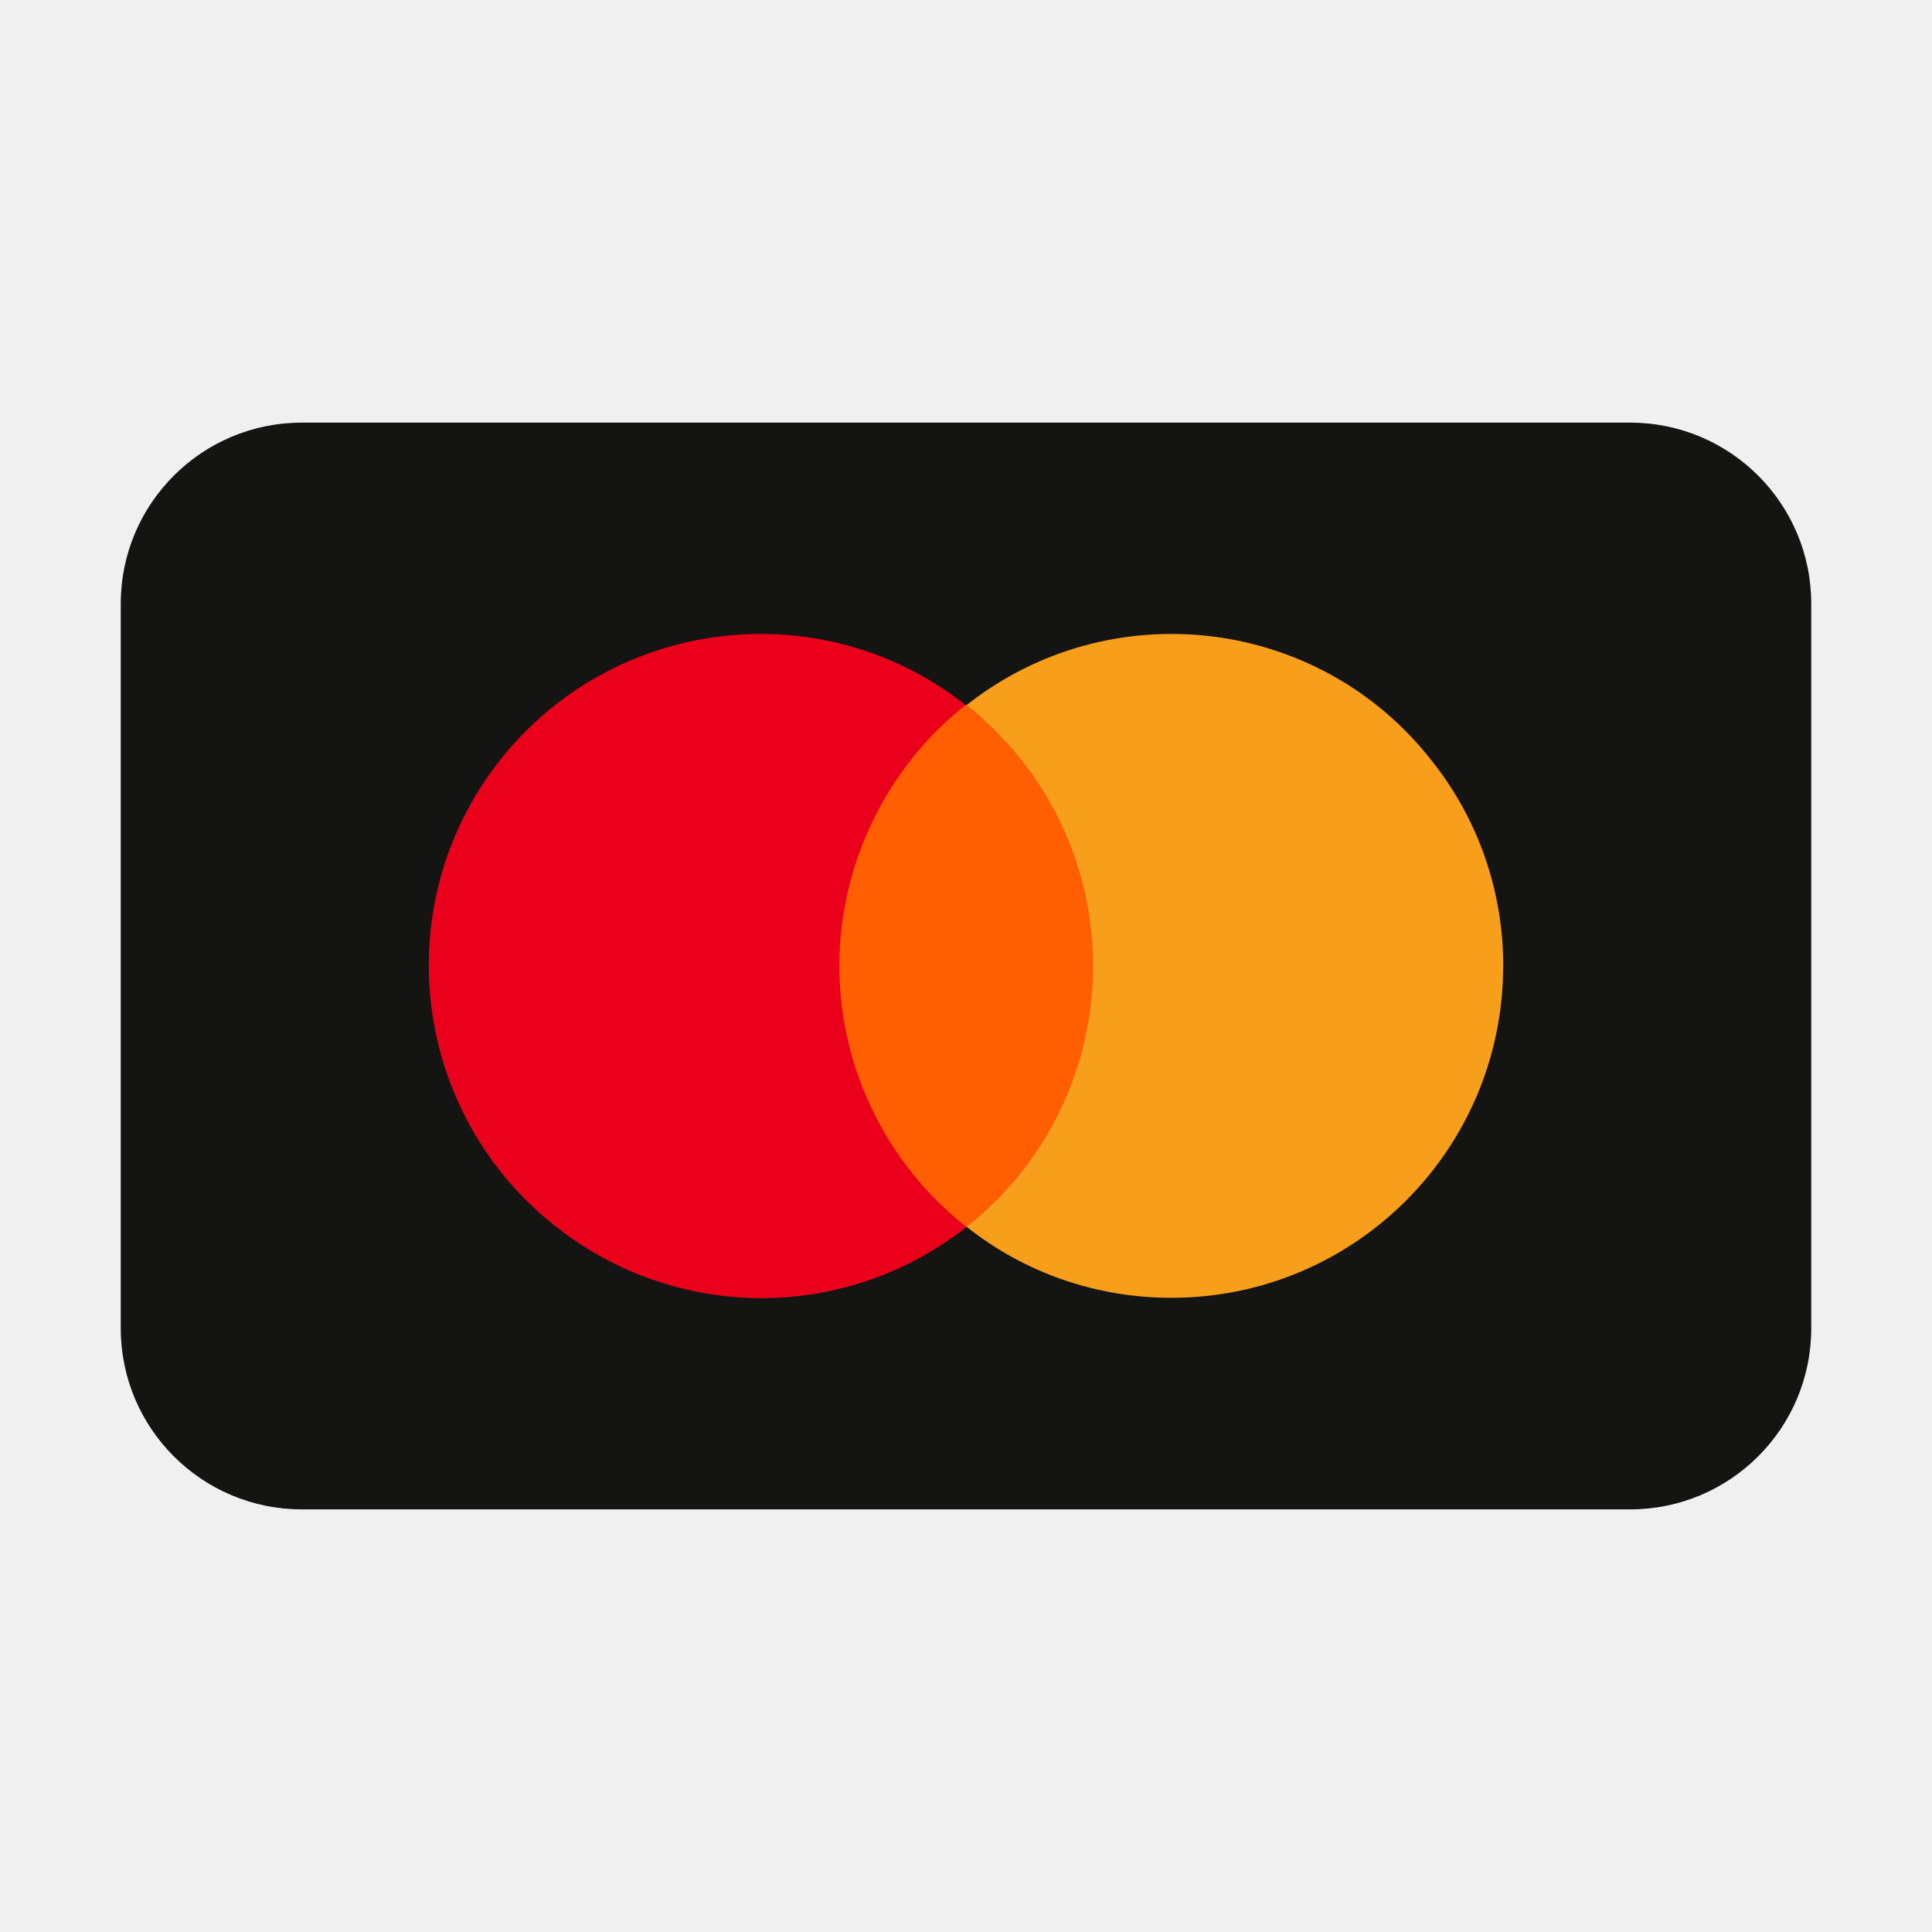
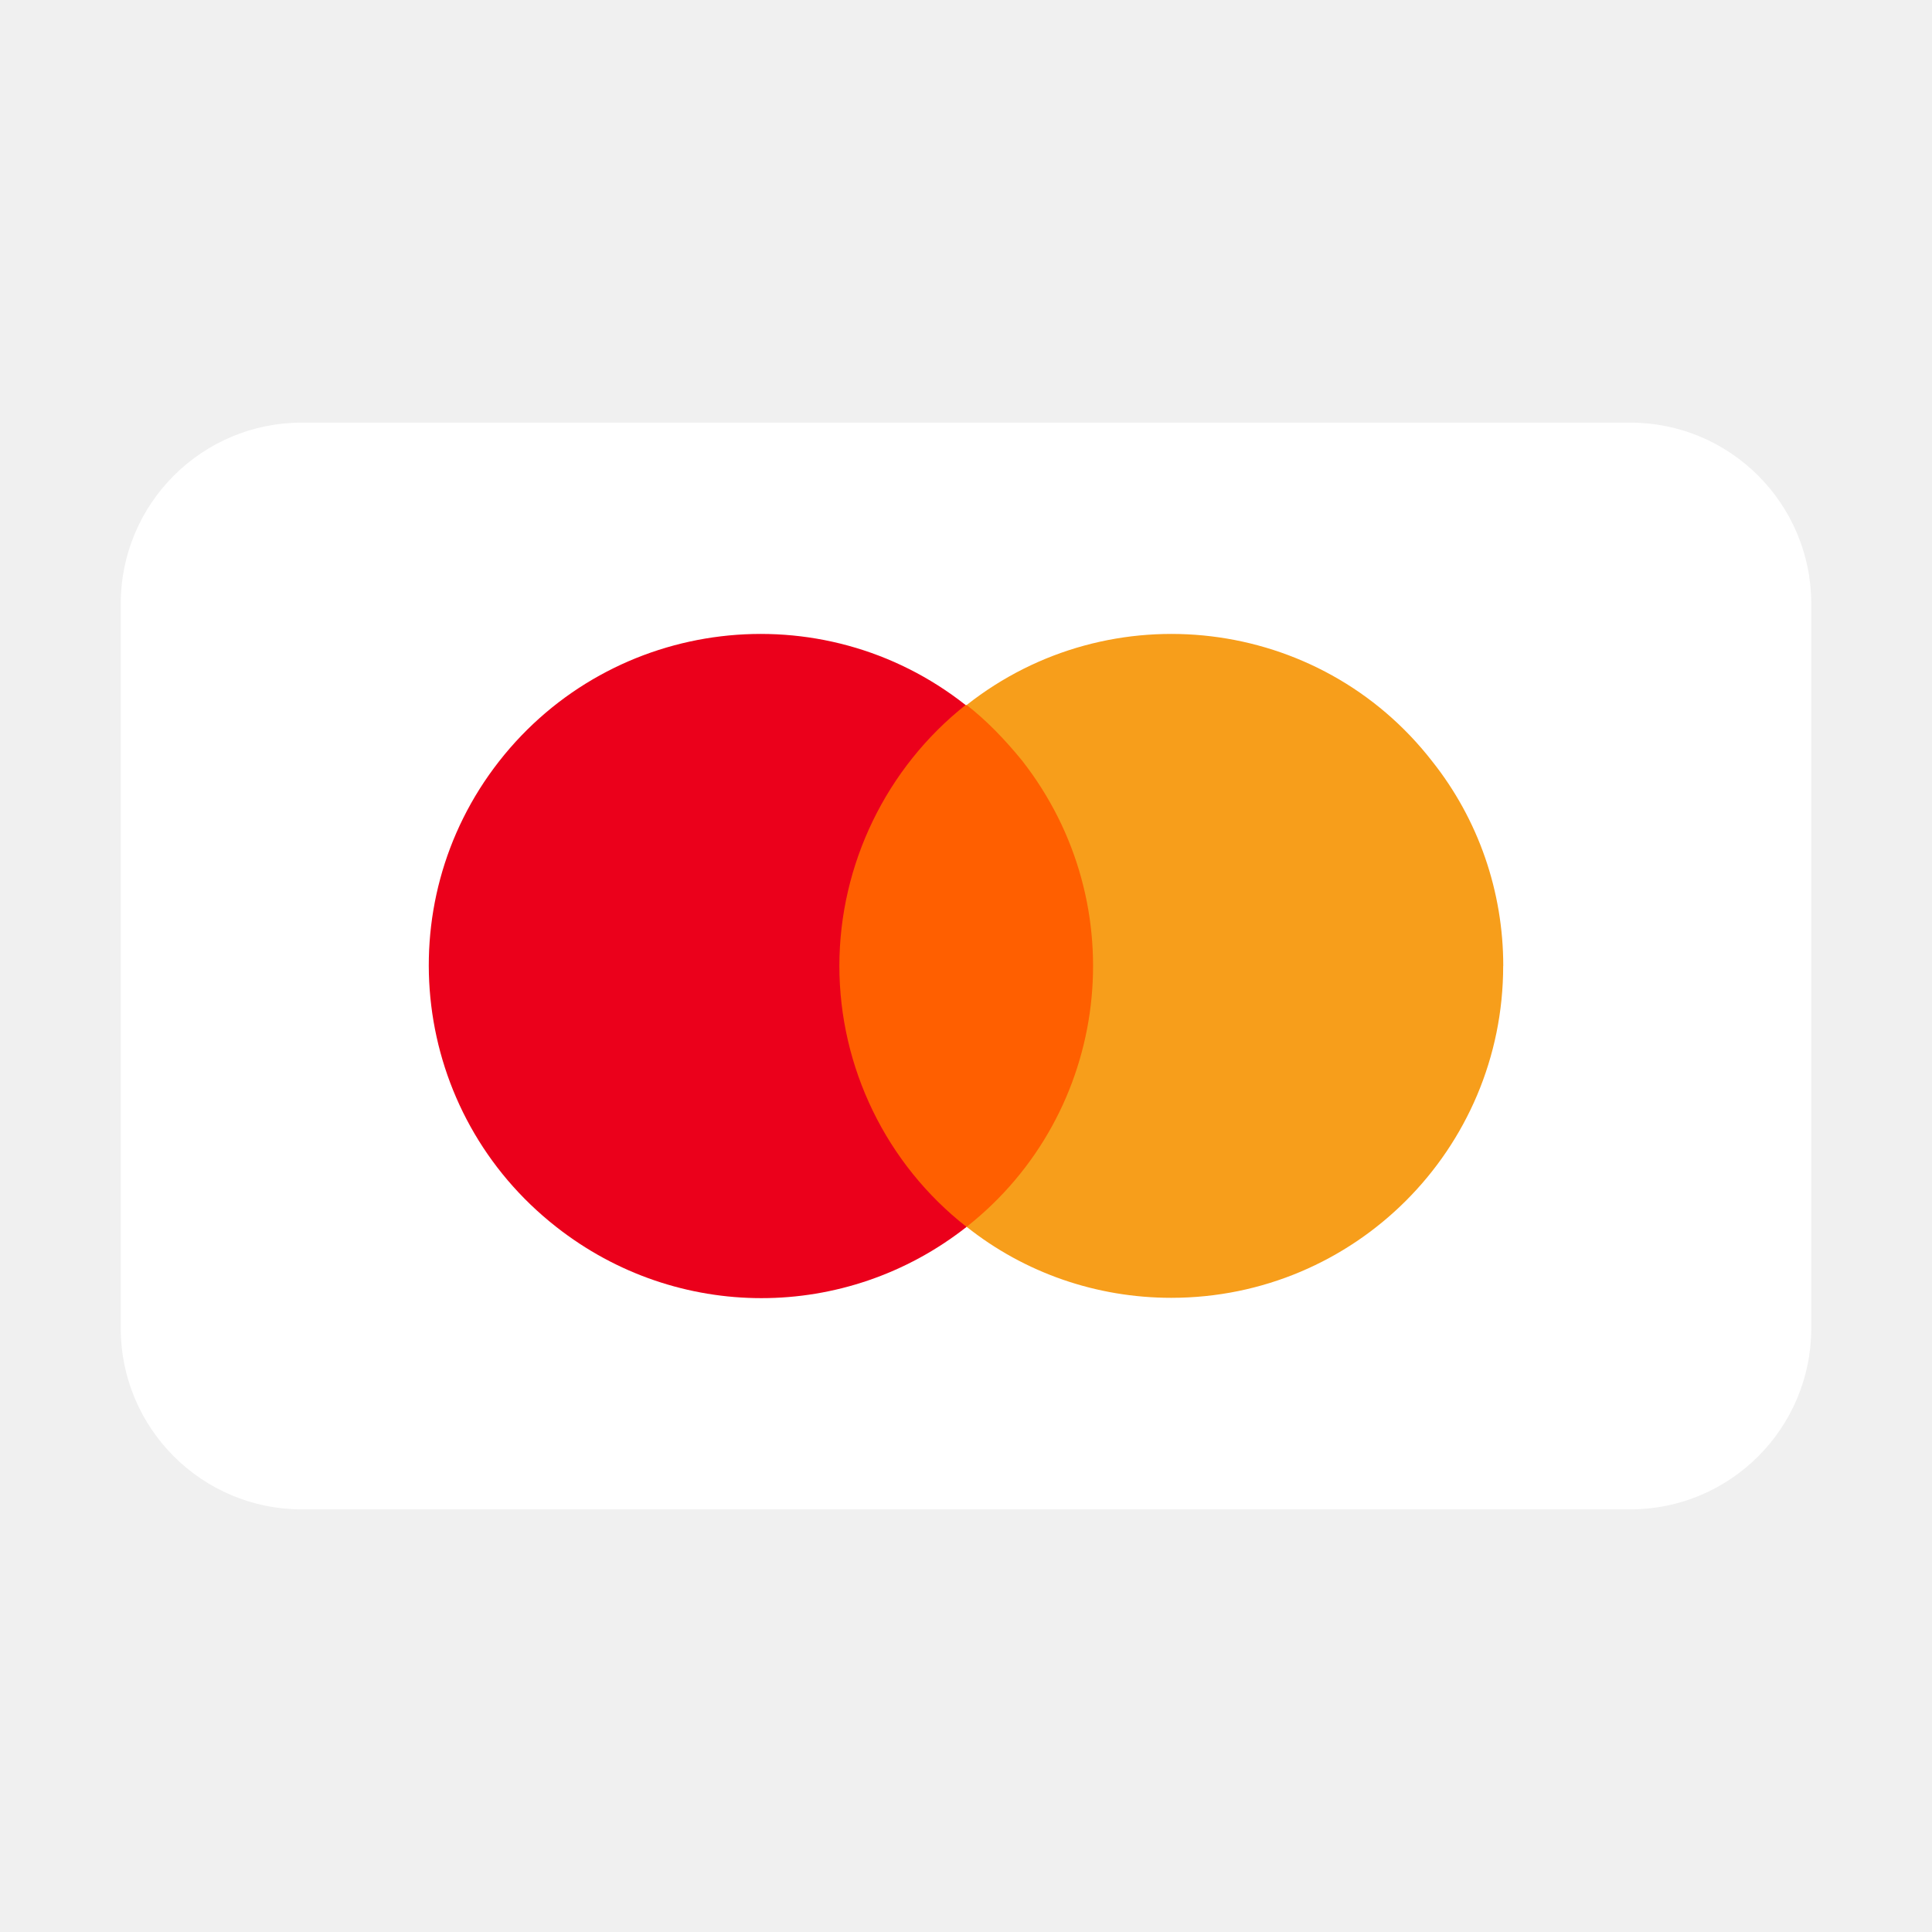
<svg xmlns="http://www.w3.org/2000/svg" width="24" height="24" viewBox="0 0 24 24" fill="none">
-   <path d="M20.25 5.25H3.75C2.507 5.25 1.5 6.257 1.5 7.5V16.5C1.5 17.743 2.507 18.75 3.75 18.75H20.25C21.493 18.75 22.5 17.743 22.5 16.5V7.5C22.5 6.257 21.493 5.25 20.25 5.25Z" fill="#141413" />
+   <path d="M20.25 5.25H3.75C2.507 5.25 1.5 6.257 1.5 7.5V16.5C1.5 17.743 2.507 18.75 3.75 18.75H20.25C21.493 18.75 22.5 17.743 22.5 16.5V7.5C22.5 6.257 21.493 5.25 20.25 5.25Z" fill="#fff" />
  <path d="M10.198 8.758H13.805V15.24H10.198V8.758Z" fill="#ff5f00" />
  <path d="M10.427 11.999C10.427 10.739 11.011 9.537 11.995 8.758C10.209 7.349 7.609 7.658 6.2 9.457C4.803 11.243 5.112 13.832 6.91 15.241C8.411 16.421 10.507 16.421 12.007 15.241C11.01 14.462 10.427 13.259 10.427 11.999Z" fill="#eb001b" />
  <path d="M18.673 11.999C18.673 14.278 16.828 16.122 14.55 16.122C13.622 16.122 12.729 15.813 12.008 15.24C13.794 13.832 14.104 11.243 12.694 9.445C12.488 9.193 12.259 8.952 12.008 8.758C13.794 7.349 16.394 7.658 17.791 9.457C18.364 10.178 18.674 11.072 18.674 11.999H18.673Z" fill="#f79e1b" />
</svg>
